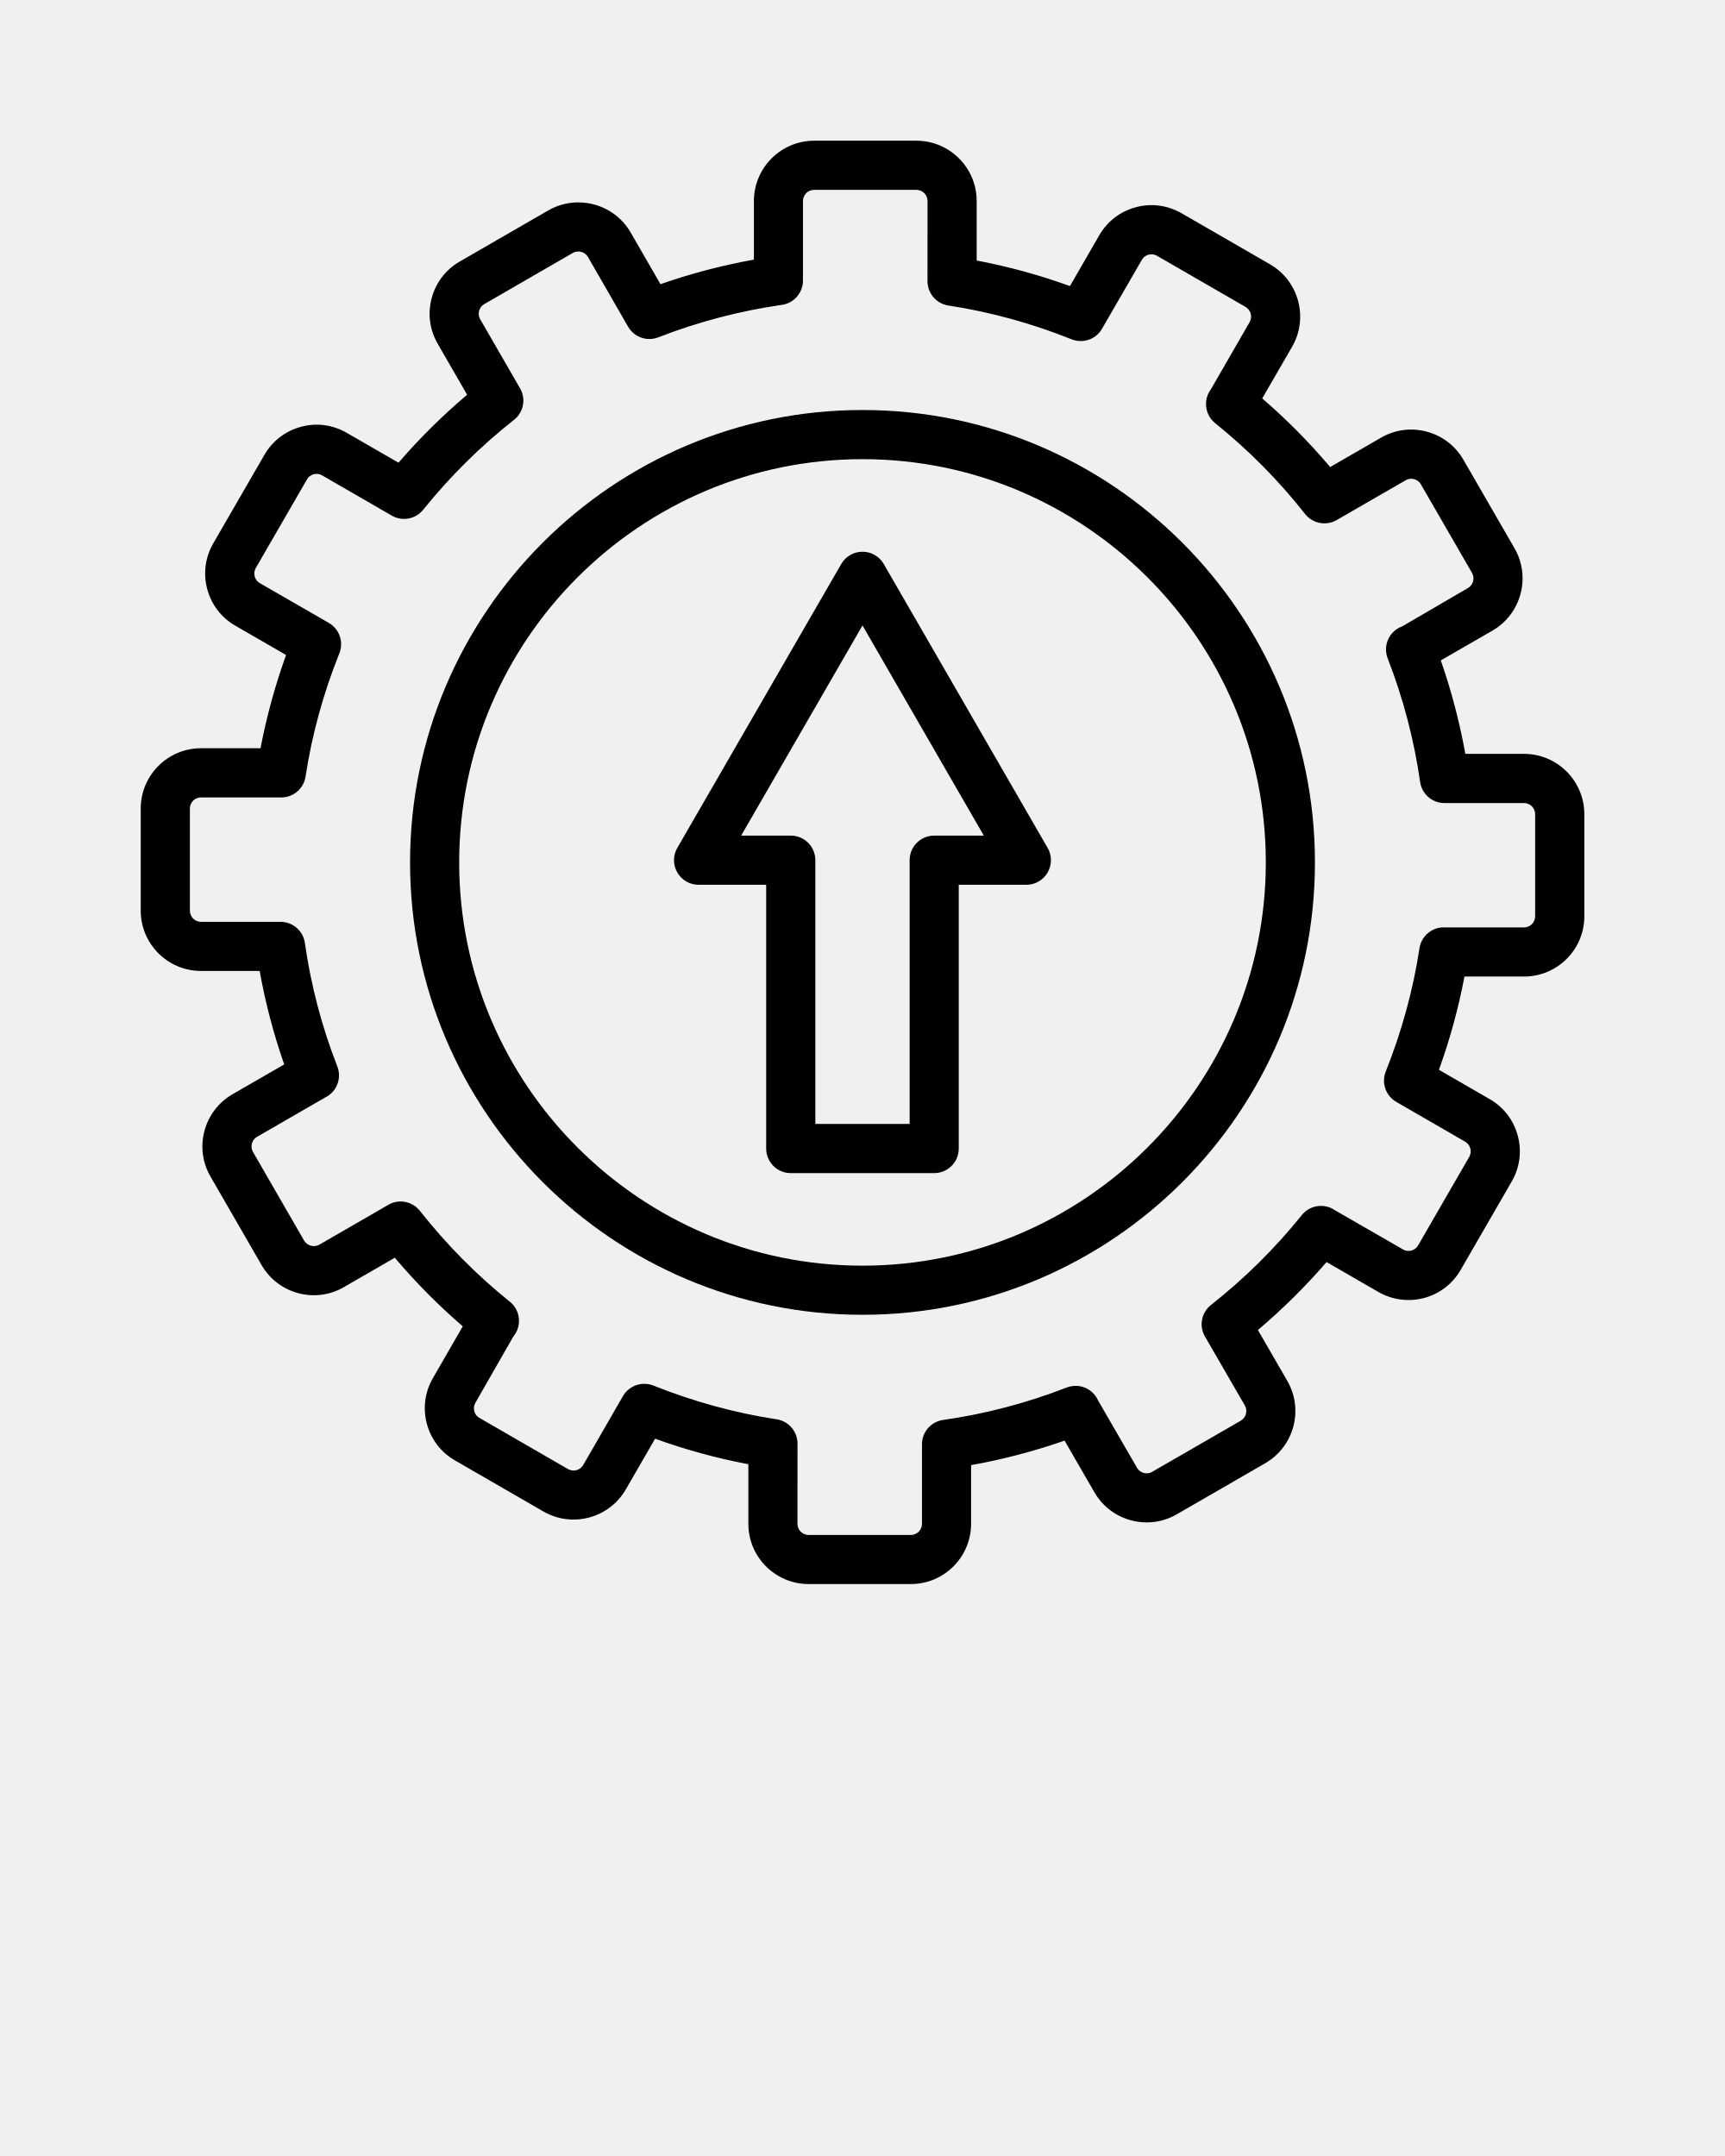
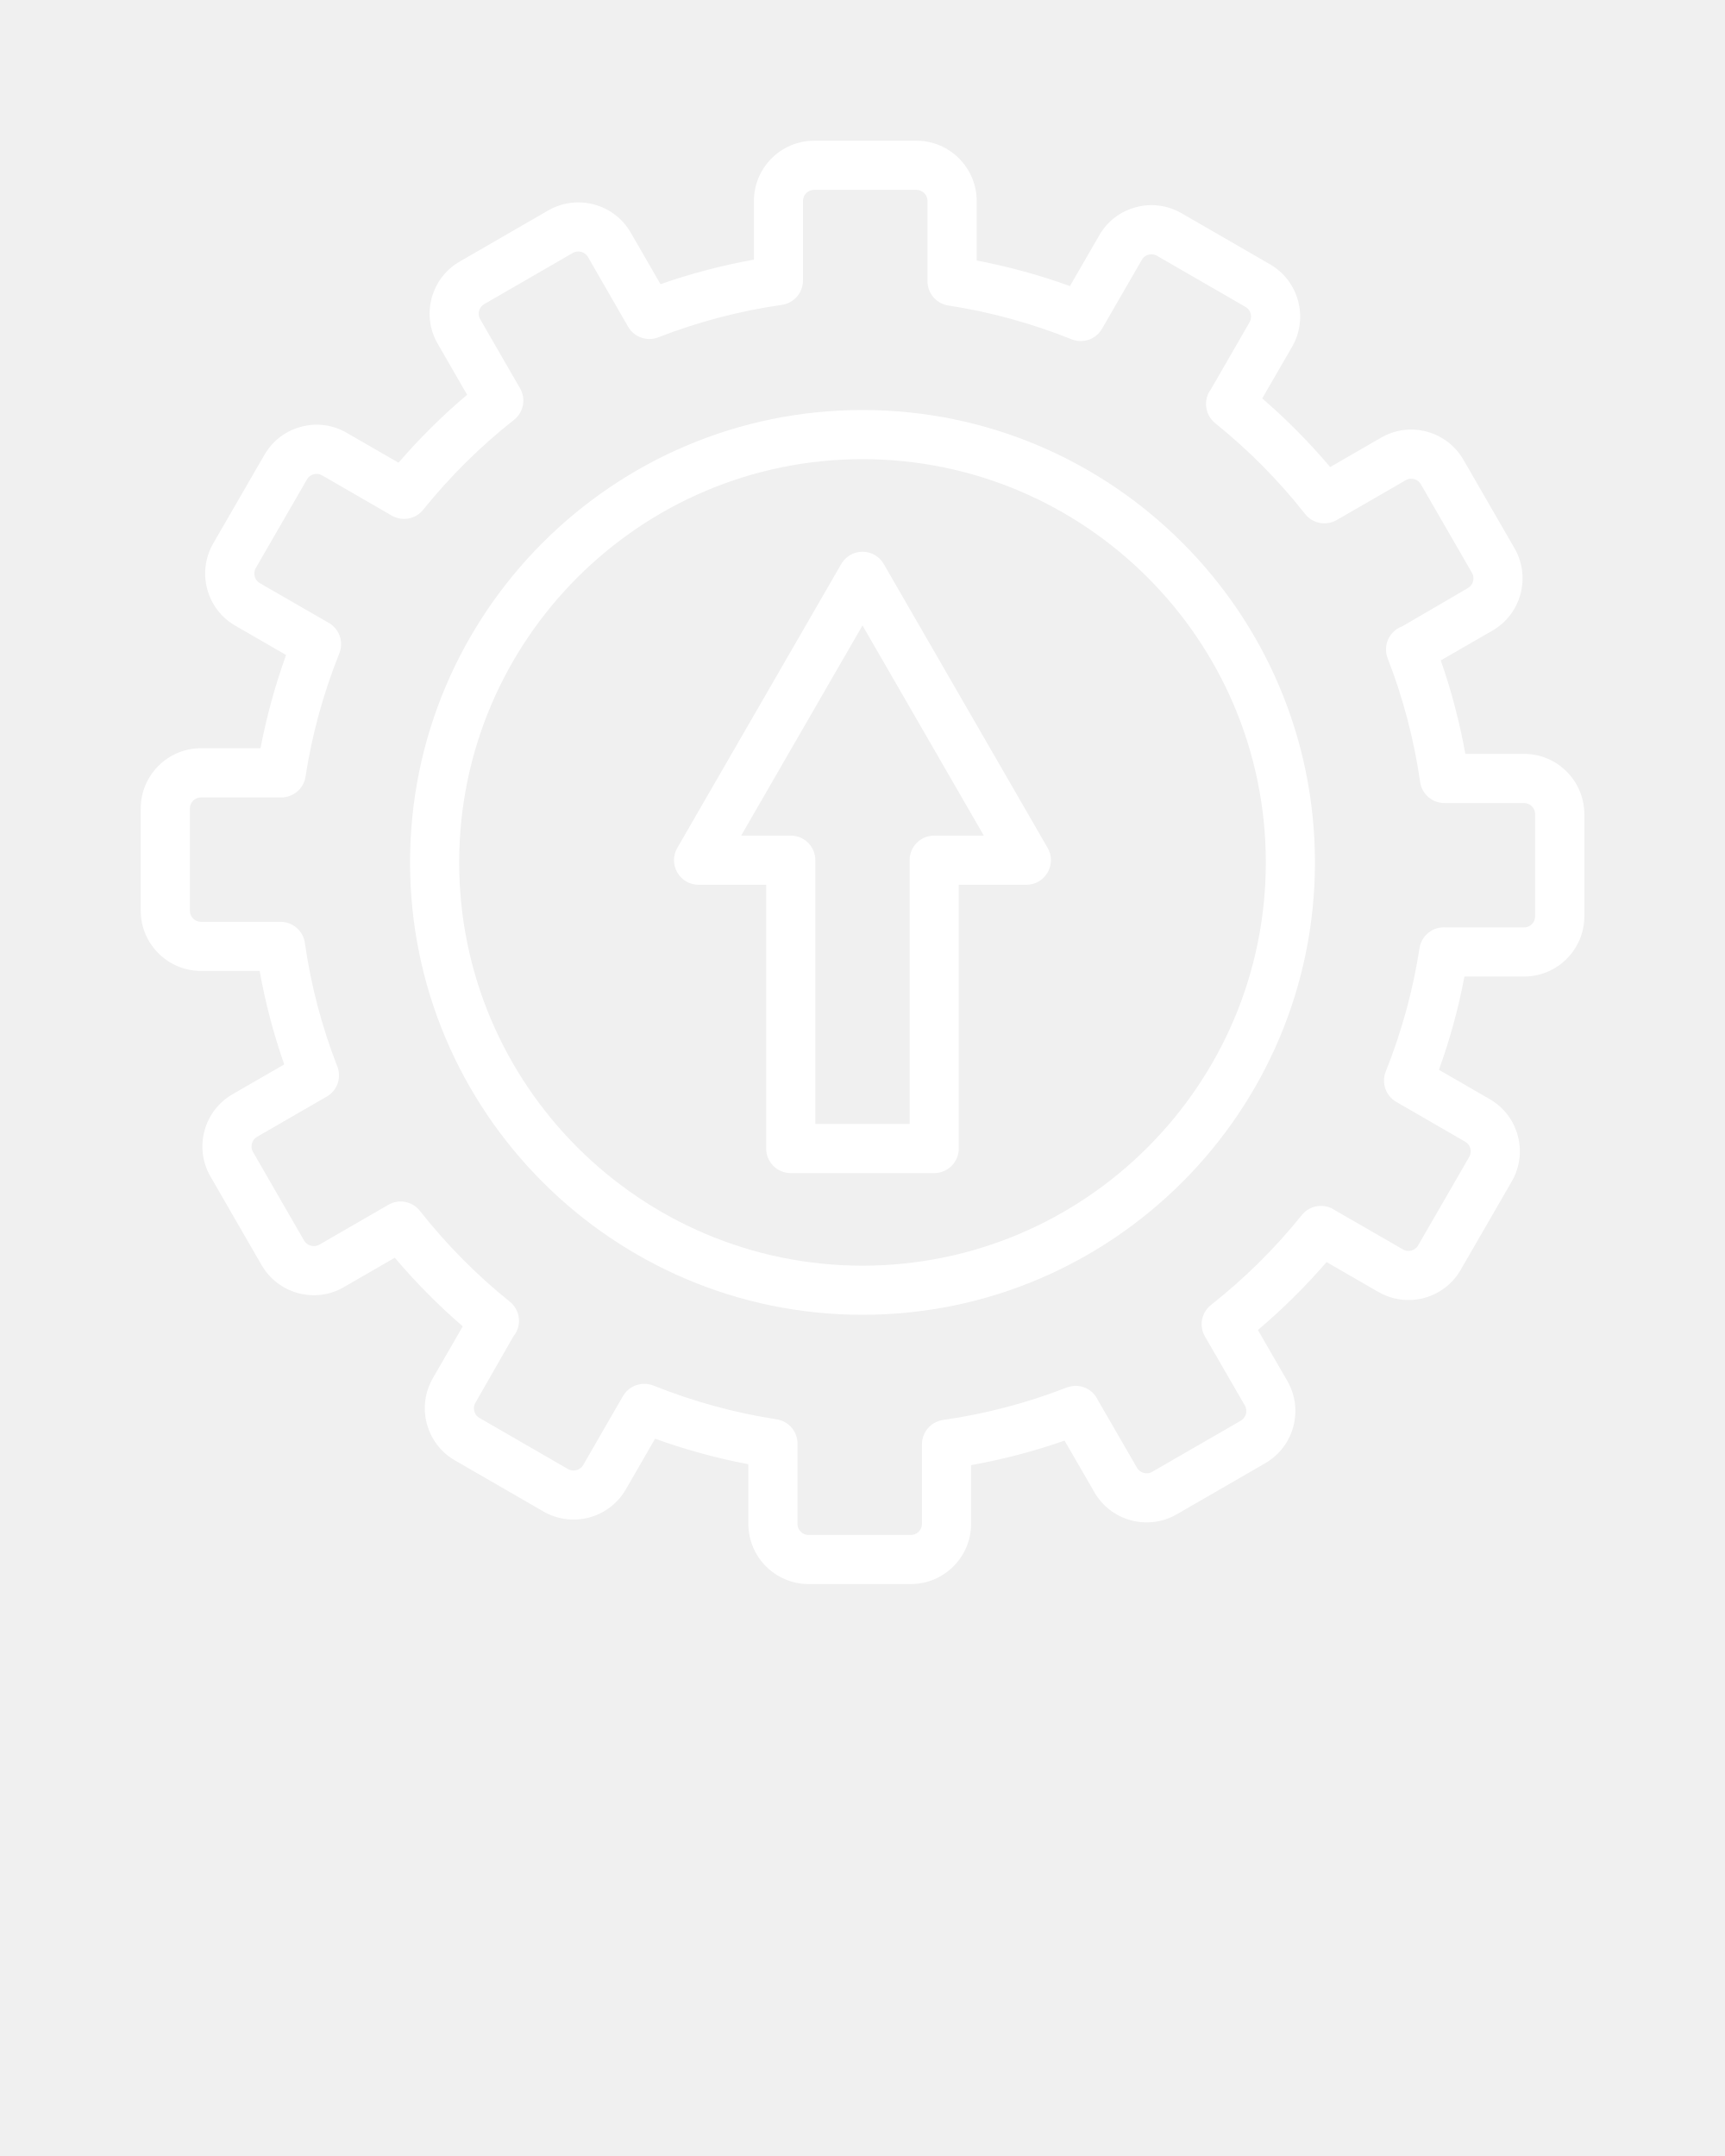
- <svg xmlns="http://www.w3.org/2000/svg" version="1.1" x="0px" y="0px" viewBox="0 0 512 640" style="enable-background:new 0 0 512 512;" xml:space="preserve">
+ <svg xmlns="http://www.w3.org/2000/svg" fill="white" version="1.1" x="0px" y="0px" viewBox="0 0 512 640" style="enable-background:new 0 0 512 512;" xml:space="preserve">
  <style type="text/css">
	.st0{fill:none;}
</style>
  <g>
    <path class="st0" d="M256,136.29c-66.01,0-119.71,53.7-119.71,119.71c0,66,53.7,119.7,119.71,119.7S375.71,322,375.71,256   C375.71,190,322.01,136.29,256,136.29z M310.95,258.99c-1.3,2.26-3.7,3.65-6.31,3.65h-20.07v78.3c0,4.03-3.26,7.29-7.29,7.29H234.7   c-4.03,0-7.29-3.26-7.29-7.29v-78.3h-20.07c-2.61,0-5.01-1.39-6.31-3.65c-1.31-2.26-1.31-5.04,0-7.29l48.66-84.27   c1.3-2.26,3.7-3.65,6.31-3.65c2.61,0,5.01,1.39,6.31,3.65l48.64,84.27C312.26,253.95,312.26,256.73,310.95,258.99z" />
    <path class="st0" d="M219.98,248.05h14.73c4.03,0,7.29,3.26,7.29,7.29v78.3h27.99v-78.3c0-4.03,3.26-7.29,7.29-7.29h14.73   L256,185.66L219.98,248.05z" />
    <path class="st0" d="M452.34,238.36h-23.62c-3.63,0-6.71-2.66-7.22-6.26c-1.79-12.51-5.03-24.86-9.63-36.69   c-1.24-3.19-0.1-6.81,2.75-8.71c0.48-0.32,1.07-0.61,1.61-0.81l19.46-11.35c1.57-0.9,2.11-2.94,1.2-4.52l-15.16-26.26   c-0.6-1.03-1.51-1.41-2.01-1.55c-0.5-0.12-1.45-0.27-2.51,0.33l-20.48,11.82c-3.12,1.79-7.12,1.05-9.37-1.8   c-7.85-9.96-16.84-19.03-26.69-26.96c-3.06-2.46-3.62-6.92-1.27-10.06l11.5-19.95c0.9-1.57,0.36-3.6-1.23-4.51L343.4,75.93   c-1.04-0.59-1.99-0.43-2.51-0.33c-0.5,0.14-1.41,0.51-1.99,1.54l-11.82,20.45c-1.81,3.16-5.67,4.47-9.02,3.13   c-11.88-4.76-24.19-8.13-36.58-10.03c-3.56-0.54-6.2-3.6-6.2-7.21l0.01-23.82c0-1.82-1.48-3.3-3.3-3.3h-30.34   c-1.82,0-3.3,1.48-3.3,3.3v23.62c0,3.63-2.66,6.71-6.27,7.22c-12.51,1.79-24.84,5.03-36.66,9.63c-3.38,1.33-7.19-0.04-8.99-3.18   l-11.88-20.64c-0.93-1.59-2.96-2.12-4.54-1.21l-26.25,15.17c-1.04,0.6-1.41,1.51-1.54,2.01c-0.13,0.49-0.27,1.47,0.33,2.49   l11.82,20.49c1.82,3.14,1.05,7.13-1.79,9.37c-9.99,7.87-19.04,16.85-26.96,26.69c-2.31,2.88-6.42,3.56-9.54,1.61l-20.45-11.82   c-1.04-0.59-2.01-0.45-2.51-0.33c-0.5,0.14-1.41,0.51-1.99,1.54l-15.18,26.27c-0.6,1.04-0.46,2.02-0.33,2.51s0.5,1.41,1.52,2   l20.47,11.81c3.15,1.82,4.47,5.66,3.12,9.03c-4.76,11.87-8.13,24.19-10.03,36.59c-0.54,3.56-3.6,6.19-7.21,6.19l-23.82-0.01   c-1.82,0-3.3,1.48-3.3,3.3v30.33c0,1.82,1.48,3.3,3.3,3.3h23.62c3.63,0,6.71,2.67,7.22,6.27c1.78,12.51,5.01,24.84,9.63,36.66   c1.37,3.5-0.16,7.49-3.53,9.17l-20.28,11.71c-1.04,0.6-1.41,1.51-1.54,2.01c-0.13,0.48-0.27,1.47,0.33,2.51l15.16,26.27   c0.91,1.55,2.91,2.11,4.53,1.21l20.47-11.82c3.11-1.82,7.12-1.07,9.37,1.79c7.89,10,16.87,19.07,26.69,26.96   c2.68,2.15,3.49,5.87,1.95,8.95c-0.24,0.47-0.6,1.03-0.94,1.44l-11.22,19.61c-0.6,1.04-0.46,2.02-0.33,2.51   c0.13,0.5,0.5,1.41,1.52,1.99l26.28,15.18c1.04,0.58,2.04,0.46,2.51,0.33c0.5-0.13,1.42-0.51,2.02-1.54l11.79-20.44   c1.32-2.31,3.77-3.65,6.31-3.65c0.91,0,1.82,0.17,2.71,0.51c11.91,4.76,24.22,8.13,36.61,10.03c3.55,0.54,6.18,3.6,6.18,7.21   l-0.01,23.83c0,1.81,1.48,3.29,3.3,3.29h30.33c1.82,0,3.3-1.48,3.3-3.29v-23.63c0-3.63,2.68-6.71,6.27-7.22   c12.49-1.78,24.84-5.01,36.68-9.63c1.97-0.74,4.12-0.66,6,0.31c1.48,0.77,2.65,2.02,3.32,3.53l11.55,19.97   c0.6,1.04,1.52,1.41,2.01,1.54c0.51,0.14,1.5,0.27,2.51-0.33l26.27-15.16c1.58-0.91,2.12-2.95,1.23-4.52l-11.84-20.48   c-1.82-3.13-1.05-7.12,1.79-9.37c10-7.89,19.07-16.87,26.96-26.69c2.15-2.69,5.88-3.46,8.95-1.95c0.31,0.16,0.64,0.36,0.95,0.57   l20.11,11.58c1.03,0.6,2.01,0.48,2.49,0.34c0.5-0.13,1.42-0.5,2.02-1.54l15.17-26.27c0.9-1.57,0.36-3.6-1.21-4.5l-20.45-11.82   c-3.13-1.81-4.47-5.65-3.12-9.02c4.74-11.89,8.12-24.2,10.01-36.6c0.33-2.12,1.57-4,3.4-5.12c1.3-0.79,2.72-1.14,4.26-1.05h23.37   c1.82,0,3.3-1.48,3.3-3.3v-30.33C455.65,239.84,454.17,238.36,452.34,238.36z M256,390.29c-74.06,0-134.29-60.24-134.29-134.29   S181.94,121.71,256,121.71S390.29,181.95,390.29,256S330.06,390.29,256,390.29z" />
    <path d="M452.34,223.78h-17.41c-1.7-9.41-4.13-18.7-7.29-27.74l15.36-8.86c8.52-4.93,11.45-15.89,6.52-24.44l-15.16-26.26   c-2.39-4.14-6.24-7.1-10.85-8.34c-4.67-1.26-9.46-0.6-13.59,1.78l-15.11,8.72c-6.18-7.31-12.93-14.13-20.17-20.37l8.89-15.37   c4.91-8.55,1.98-19.5-6.57-24.44L350.7,63.3c-4.16-2.38-8.95-3.04-13.59-1.78c-4.62,1.24-8.46,4.2-10.84,8.33l-8.7,15.07   c-9.06-3.28-18.33-5.81-27.68-7.59V59.66c0-9.86-8.02-17.89-17.89-17.89h-30.34c-9.87,0-17.89,8.03-17.89,17.89v17.41   c-9.4,1.69-18.69,4.12-27.73,7.29l-8.86-15.35c-4.91-8.53-15.91-11.45-24.44-6.55l-26.27,15.17c-4.15,2.39-7.11,6.25-8.35,10.88   c-1.23,4.62-0.58,9.44,1.81,13.56l8.72,15.11c-7.32,6.19-14.14,12.94-20.37,20.17l-15.37-8.87c-4.16-2.39-8.95-3.06-13.59-1.78   c-4.62,1.24-8.46,4.2-10.84,8.33L63.3,161.29c-2.39,4.15-3.03,8.97-1.79,13.59c1.24,4.62,4.2,8.47,8.33,10.85l15.07,8.7   c-3.26,9.06-5.81,18.33-7.58,27.68H59.66c-9.87,0-17.89,8.03-17.89,17.89v30.33c0,9.86,8.02,17.89,17.89,17.89h17.41   c1.68,9.42,4.12,18.7,7.29,27.75l-15.34,8.85c-4.13,2.39-7.09,6.25-8.33,10.87s-0.6,9.44,1.79,13.57l15.16,26.27   c4.94,8.56,15.94,11.51,24.44,6.54l15.1-8.72c6.2,7.32,12.95,14.14,20.17,20.37l-8.86,15.37c-2.39,4.13-3.03,8.96-1.79,13.57   s4.2,8.48,8.33,10.85l26.27,15.17c8.52,4.93,19.49,2.02,24.44-6.54l8.7-15.07c9.07,3.28,18.33,5.81,27.68,7.58v17.69   c0,9.86,8.02,17.88,17.89,17.88h30.33c9.87,0,17.89-8.02,17.89-17.88v-17.42c9.4-1.68,18.69-4.12,27.75-7.28l8.85,15.33   c2.39,4.13,6.24,7.09,10.87,8.33c4.62,1.23,9.42,0.61,13.57-1.78l26.27-15.17c8.55-4.94,11.48-15.9,6.55-24.43l-8.73-15.11   c7.32-6.2,14.14-12.95,20.38-20.17l15.36,8.86c4.15,2.38,8.92,3.02,13.56,1.81c4.62-1.24,8.49-4.2,10.88-8.35l15.18-26.28   c2.38-4.13,3.01-8.96,1.77-13.56c-1.24-4.63-4.2-8.48-8.33-10.85l-15.07-8.7c3.28-9.07,5.81-18.35,7.58-27.69h17.69   c9.87,0,17.89-8.02,17.89-17.88v-30.33C470.23,231.8,462.21,223.78,452.34,223.78z M455.65,272c0,1.82-1.48,3.3-3.3,3.3h-23.37   c-1.54-0.09-2.96,0.26-4.26,1.05c-1.84,1.13-3.08,3-3.4,5.12c-1.89,12.4-5.27,24.71-10.01,36.6c-1.35,3.36-0.01,7.21,3.12,9.02   l20.45,11.82c1.57,0.9,2.11,2.93,1.21,4.5l-15.17,26.27c-0.6,1.04-1.52,1.41-2.02,1.54c-0.48,0.14-1.47,0.26-2.49-0.34   l-20.11-11.58c-0.31-0.21-0.64-0.41-0.95-0.57c-3.06-1.51-6.79-0.74-8.95,1.95c-7.89,9.83-16.96,18.8-26.96,26.69   c-2.85,2.25-3.62,6.24-1.79,9.37l11.84,20.48c0.9,1.57,0.36,3.6-1.23,4.52l-26.27,15.16c-1.01,0.6-1.99,0.47-2.51,0.33   c-0.48-0.13-1.41-0.5-2.01-1.54l-11.55-19.97c-0.67-1.51-1.84-2.76-3.32-3.53c-1.88-0.97-4.03-1.05-6-0.31   c-11.84,4.62-24.19,7.85-36.68,9.63c-3.59,0.51-6.27,3.59-6.27,7.22v23.63c0,1.81-1.48,3.29-3.3,3.29H240   c-1.82,0-3.3-1.48-3.3-3.29l0.01-23.83c0-3.6-2.64-6.67-6.18-7.21c-12.39-1.89-24.7-5.27-36.61-10.03   c-0.88-0.34-1.79-0.51-2.71-0.51c-2.54,0-4.99,1.34-6.31,3.65l-11.79,20.44c-0.6,1.03-1.52,1.41-2.02,1.54   c-0.47,0.13-1.47,0.26-2.51-0.33l-26.28-15.18c-1.03-0.58-1.4-1.5-1.52-1.99c-0.13-0.48-0.27-1.47,0.33-2.51l11.22-19.61   c0.34-0.41,0.7-0.97,0.94-1.44c1.54-3.08,0.73-6.79-1.95-8.95c-9.83-7.89-18.8-16.96-26.69-26.96c-2.25-2.86-6.27-3.62-9.37-1.79   l-20.47,11.82c-1.62,0.9-3.62,0.34-4.53-1.21L75.1,341.97c-0.6-1.04-0.46-2.02-0.33-2.51c0.13-0.5,0.5-1.41,1.54-2.01l20.28-11.71   c3.38-1.68,4.9-5.67,3.53-9.17c-4.62-11.82-7.85-24.16-9.63-36.66c-0.51-3.6-3.59-6.27-7.22-6.27H59.66c-1.82,0-3.3-1.48-3.3-3.3   v-30.33c0-1.82,1.48-3.3,3.3-3.3l23.82,0.01c3.6,0,6.67-2.63,7.21-6.19c1.89-12.4,5.27-24.71,10.03-36.59   c1.35-3.37,0.03-7.21-3.12-9.03L77.12,173.1c-1.03-0.59-1.4-1.51-1.52-2s-0.27-1.47,0.33-2.51l15.18-26.27   c0.58-1.03,1.5-1.4,1.99-1.54c0.5-0.11,1.47-0.26,2.51,0.33l20.45,11.82c3.12,1.95,7.24,1.27,9.54-1.61   c7.92-9.84,16.98-18.82,26.96-26.69c2.85-2.24,3.62-6.23,1.79-9.37l-11.82-20.49c-0.6-1.03-0.46-2-0.33-2.49   c0.13-0.5,0.5-1.41,1.54-2.01l26.25-15.17c1.58-0.91,3.62-0.38,4.54,1.21l11.88,20.64c1.79,3.13,5.61,4.51,8.99,3.18   c11.82-4.6,24.16-7.84,36.66-9.63c3.6-0.51,6.27-3.59,6.27-7.22V59.66c0-1.82,1.48-3.3,3.3-3.3H272c1.82,0,3.3,1.48,3.3,3.3   l-0.01,23.82c0,3.6,2.64,6.67,6.2,7.21c12.39,1.89,24.7,5.27,36.58,10.03c3.35,1.34,7.21,0.03,9.02-3.13l11.82-20.45   c0.58-1.03,1.5-1.4,1.99-1.54c0.51-0.1,1.47-0.26,2.51,0.33l26.27,15.17c1.58,0.91,2.12,2.93,1.23,4.51l-11.5,19.95   c-2.35,3.14-1.79,7.59,1.27,10.06c9.86,7.93,18.85,16.99,26.69,26.96c2.25,2.85,6.25,3.59,9.37,1.8l20.48-11.82   c1.05-0.61,2.01-0.46,2.51-0.33c0.5,0.14,1.41,0.51,2.01,1.55l15.16,26.26c0.91,1.58,0.37,3.62-1.2,4.52l-19.46,11.35   c-0.54,0.2-1.13,0.49-1.61,0.81c-2.85,1.9-3.99,5.52-2.75,8.71c4.6,11.83,7.83,24.17,9.63,36.69c0.51,3.6,3.59,6.26,7.22,6.26   h23.62c1.82,0,3.3,1.48,3.3,3.3V272z" />
    <path d="M256,121.71c-74.06,0-134.29,60.25-134.29,134.29S181.94,390.29,256,390.29S390.29,330.05,390.29,256   S330.06,121.71,256,121.71z M256,375.71c-66.01,0-119.71-53.7-119.71-119.7c0-66.01,53.7-119.71,119.71-119.71   S375.71,190,375.71,256C375.71,322,322.01,375.71,256,375.71z" />
    <path d="M262.31,167.43c-1.3-2.26-3.7-3.65-6.31-3.65c-2.61,0-5.01,1.39-6.31,3.65l-48.66,84.27c-1.31,2.26-1.31,5.04,0,7.29   c1.3,2.26,3.7,3.65,6.31,3.65h20.07v78.3c0,4.03,3.26,7.29,7.29,7.29h42.58c4.03,0,7.29-3.26,7.29-7.29v-78.3h20.07   c2.61,0,5.01-1.39,6.31-3.65c1.31-2.26,1.31-5.04,0-7.29L262.31,167.43z M277.28,248.05c-4.03,0-7.29,3.26-7.29,7.29v78.3H242   v-78.3c0-4.03-3.26-7.29-7.29-7.29h-14.73L256,185.66l36.01,62.39H277.28z" />
  </g>
</svg>
